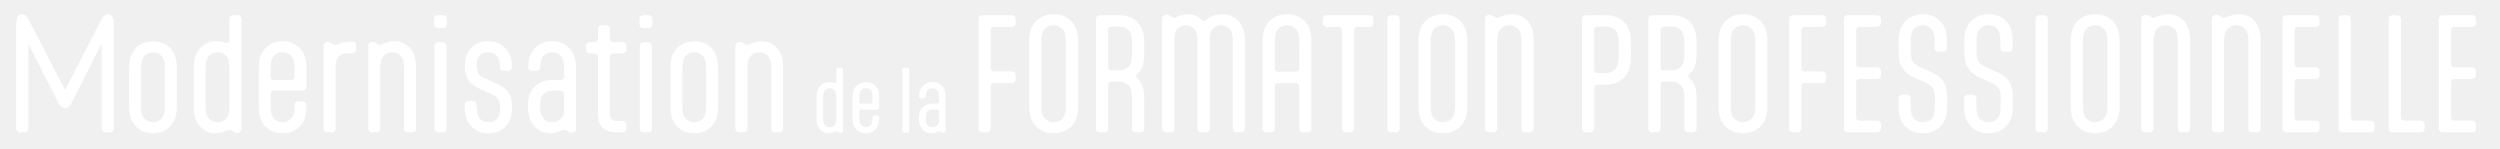
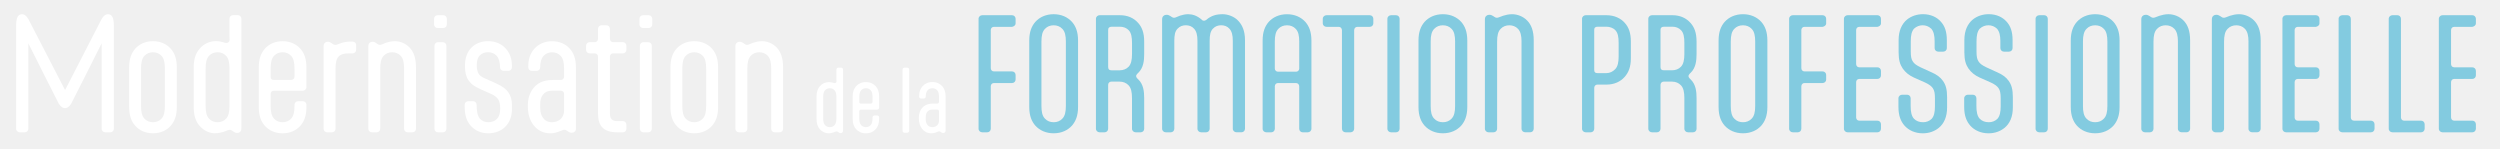
<svg xmlns="http://www.w3.org/2000/svg" id="Calque_2" data-name="Calque 2" viewBox="0 0 1041.92 62.04">
  <defs>
    <style>
      .cls-1 {
-         fill: #ffffff;
+         fill: #83cbe0;
      }

      .cls-1, .cls-2 {
        stroke-width: 0px;
      }

      .cls-2 {
        fill: #ffffff;
      }
    </style>
  </defs>
  <g>
    <path class="cls-2" d="M345.27,55.55c-1.25,0-2.6-.56-3.62-1.74-.86-.99-1.35-2.3-1.35-4.37v-9.11c0-2.07.53-3.39,1.38-4.37.95-1.12,2.3-1.74,3.78-1.74.56,0,1.12.1,1.68.26.3.1.49.16.76.16.43,0,.72-.33.72-.76,0-.39-.03-.43-.03-.92v-3.95c0-.46.36-.82.82-.82h1.12c.46,0,.82.36.82.82v25.39c0,.46-.13.69-.33.86s-.43.23-.69.23c-.33,0-.62-.16-.89-.36l-.13-.1c-.26-.2-.43-.26-.72-.26-.26,0-.69.23-1.35.46-.46.13-1.15.33-1.97.33ZM348.59,40.56c0-1.35-.2-2.34-.79-2.96-.53-.56-1.22-.82-1.97-.82s-1.45.26-1.97.82c-.59.62-.79,1.61-.79,2.96v8.65c0,1.35.2,2.34.79,2.96.53.56,1.22.82,1.97.82s1.45-.26,1.97-.82c.59-.62.79-1.61.79-2.96v-8.65Z" />
    <path class="cls-2" d="M358.84,45.69c-.43,0-.72.3-.72.72v2.8c0,1.35.2,2.34.79,2.96.53.56,1.22.82,1.97.82s1.45-.26,1.97-.82c.59-.62.79-1.61.79-2.96v-.26c0-.46.36-.82.82-.82h1.12c.46,0,.82.36.82.82v.49c0,2.07-.53,3.35-1.38,4.34-.95,1.09-2.37,1.78-4.14,1.78s-3.19-.69-4.14-1.78c-.86-.99-1.38-2.27-1.38-4.34v-9.11c0-2.07.53-3.35,1.38-4.34.95-1.09,2.37-1.78,4.14-1.78s3.19.69,4.14,1.78c.86.99,1.38,2.27,1.38,4.34v4.51c0,.46-.39.86-.86.86h-6.71ZM358.12,42.46c0,.49.23.72.72.72h4.05c.43,0,.76-.33.76-.76v-1.87c0-1.35-.2-2.34-.79-2.96-.53-.56-1.22-.82-1.97-.82s-1.45.26-1.97.82c-.59.62-.79,1.61-.79,2.96v1.91Z" />
    <path class="cls-2" d="M378.92,54.5c0,.46-.36.82-.82.82h-1.12c-.46,0-.82-.36-.82-.82v-25.49c0-.46.36-.82.82-.82h1.12c.46,0,.82.36.82.82v25.49Z" />
    <path class="cls-2" d="M394.11,54.34c0,.46-.13.69-.33.86-.2.16-.43.23-.69.23-.33,0-.62-.13-.89-.33l-.13-.1c-.26-.2-.43-.26-.72-.26-.26,0-.69.26-1.28.46-.56.2-1.12.36-1.91.36-3.26,0-5.2-2.8-5.2-6.09v-.53c0-1.91.79-3.72,2.24-4.77.82-.62,2.14-.99,3.55-.99h1.88c.43,0,.72-.33.72-.76v-1.87c0-1.35-.2-2.34-.79-2.96-.53-.56-1.22-.82-1.97-.82s-1.45.26-1.97.82c-.53.56-.79,1.48-.79,2.63v.03c0,.46-.36.82-.82.82h-1.12c-.46,0-.82-.36-.82-.82v-.23c0-1.88.56-3.09,1.38-4.05.95-1.09,2.37-1.78,4.14-1.78s3.19.69,4.14,1.78c.85.99,1.38,2.27,1.38,4.34v14.01ZM385.82,49.76c0,.92.23,1.64.66,2.24s1.09.99,2.11.99c1.32,0,2.76-.82,2.76-2.73v-3.82c0-.43-.3-.76-.72-.76h-2.11c-1.05,0-1.71.43-2.14,1.02-.39.56-.56,1.22-.56,2.14v.92Z" />
  </g>
  <g>
    <path class="cls-1" d="M407.83,7.82c0-.83.71-1.48,1.54-1.48h12.42c.83,0,1.48.65,1.48,1.48v1.89c0,.83-.65,1.3-1.48,1.48h-7.57c-.77,0-1.3.59-1.3,1.36v15.85c0,.77.53,1.36,1.3,1.36h7.57c.83,0,1.48.65,1.48,1.48v1.89c0,.83-.65,1.48-1.48,1.48h-7.57c-.77,0-1.3.59-1.3,1.36v17.69c0,.83-.65,1.48-1.48,1.48h-2.07c-.83,0-1.54-.65-1.54-1.48V7.82Z" />
    <path class="cls-1" d="M431.5,52.36c-1.54-1.77-2.54-4.08-2.54-7.81v-27.63c0-3.73,1.01-6.03,2.54-7.81,1.77-1.95,4.38-3.19,7.63-3.19s5.86,1.24,7.63,3.19c1.54,1.77,2.54,4.08,2.54,7.81v27.63c0,3.73-1.01,6.03-2.54,7.81-1.77,1.95-4.38,3.19-7.63,3.19s-5.86-1.24-7.63-3.19ZM442.74,49.46c1.12-1.12,1.48-2.9,1.48-5.32v-26.8c0-2.43-.36-4.2-1.48-5.32-.95-1.01-2.19-1.48-3.61-1.48s-2.66.47-3.61,1.48c-1.12,1.12-1.48,2.9-1.48,5.32v26.8c0,2.43.35,4.2,1.48,5.32.95,1.01,2.19,1.48,3.61,1.48s2.66-.47,3.61-1.48Z" />
    <path class="cls-1" d="M476.87,53.66c0,.83-.65,1.48-1.48,1.48h-2.07c-.83,0-1.54-.65-1.54-1.48v-12.78c0-2.43-.36-4.2-1.42-5.32-.95-1.01-2.25-1.54-3.67-1.54h-3.55c-.77,0-1.3.59-1.3,1.36v18.28c0,.83-.65,1.48-1.48,1.48h-2.07c-.83,0-1.54-.65-1.54-1.48V7.82c0-.83.71-1.48,1.54-1.48h8.52c3.25,0,5.8,1.24,7.51,3.19,1.6,1.77,2.54,4.08,2.54,7.81v5.21c0,2.72-.3,5.68-2.42,7.75l-.47.47c-.36.35-.47.65-.47.95s.12.59.47.95l.47.47c2.13,2.07,2.42,5.03,2.42,7.75v12.78ZM466.7,29.29c1.36,0,2.72-.47,3.67-1.48,1.06-1.12,1.42-2.9,1.42-5.32v-4.55c0-2.43-.3-4.2-1.36-5.32-.95-1.01-2.25-1.48-3.61-1.48h-3.43c-1.01,0-1.54.41-1.54,1.3v15.56c0,.89.47,1.3,1.36,1.3h3.49Z" />
    <path class="cls-1" d="M504.15,53.66c0,.83-.65,1.48-1.48,1.48h-2.07c-.83,0-1.54-.65-1.54-1.48V16.98c0-2.31-.42-3.96-1.42-5.03-.89-1.01-2.13-1.42-3.43-1.42s-2.48.41-3.43,1.42c-1.07,1.06-1.36,2.72-1.36,5.03v36.68c0,.83-.65,1.48-1.48,1.48h-2.07c-.83,0-1.54-.65-1.54-1.48V8.11c0-.83.24-1.24.65-1.54.36-.3.77-.41,1.24-.41.59,0,1.12.24,1.66.59l.24.18c.47.35.77.47,1.3.47.47,0,1.18-.47,2.42-.89.95-.3,2.13-.59,3.31-.59,1.77,0,3.73.53,5.8,2.37.18.24.47.35.83.35.3,0,.59-.12.95-.35,2.07-1.83,4.32-2.37,6.86-2.37,2.13,0,4.85.95,6.51,2.78,1.54,1.66,2.78,4.02,2.78,8.1v36.85c0,.83-.65,1.48-1.48,1.48h-2.07c-.83,0-1.54-.65-1.54-1.48V16.98c0-2.31-.41-3.96-1.42-5.03-.89-1.01-2.13-1.42-3.43-1.42s-2.48.41-3.43,1.42c-1.06,1.06-1.36,2.72-1.36,5.03v36.68Z" />
    <path class="cls-1" d="M532.61,34.61c-.71,0-1.3.59-1.3,1.3v17.75c0,.83-.65,1.48-1.48,1.48h-2.07c-.83,0-1.54-.65-1.54-1.48V16.93c0-3.73,1.01-6.03,2.54-7.81,1.77-1.95,4.38-3.19,7.63-3.19s5.86,1.24,7.63,3.19c1.54,1.77,2.54,4.08,2.54,7.81v36.74c0,.83-.71,1.48-1.54,1.48h-2.07c-.83,0-1.48-.65-1.48-1.48v-17.75c0-.71-.59-1.3-1.3-1.3h-7.57ZM540.18,29.88c.71,0,1.3-.59,1.3-1.3v-11.24c0-2.43-.36-4.2-1.48-5.32-.95-1.01-2.19-1.48-3.61-1.48s-2.66.47-3.61,1.48c-1.12,1.12-1.48,2.9-1.48,5.32v11.24c0,.71.59,1.3,1.3,1.3h7.57Z" />
    <path class="cls-1" d="M570.88,6.34c.83,0,1.48.65,1.48,1.48v1.89c0,.83-.65,1.48-1.48,1.48h-5.21c-.77,0-1.3.65-1.3,1.42v41.05c0,.83-.65,1.48-1.54,1.48h-2.01c-.89,0-1.54-.65-1.54-1.48V12.61c0-.77-.53-1.42-1.3-1.42h-5.15c-.83,0-1.54-.65-1.54-1.48v-1.89c0-.83.71-1.48,1.54-1.48h18.04Z" />
    <path class="cls-1" d="M583.31,53.66c0,.83-.65,1.48-1.48,1.48h-2.07c-.83,0-1.54-.65-1.54-1.48V7.82c0-.83.71-1.48,1.54-1.48h2.07c.83,0,1.48.65,1.48,1.48v45.85Z" />
    <path class="cls-1" d="M593.72,52.36c-1.54-1.77-2.54-4.08-2.54-7.81v-27.63c0-3.73,1.01-6.03,2.54-7.81,1.77-1.95,4.38-3.19,7.63-3.19s5.86,1.24,7.63,3.19c1.54,1.77,2.54,4.08,2.54,7.81v27.63c0,3.73-1.01,6.03-2.54,7.81-1.77,1.95-4.38,3.19-7.63,3.19s-5.86-1.24-7.63-3.19ZM604.96,49.46c1.12-1.12,1.48-2.9,1.48-5.32v-26.8c0-2.43-.36-4.2-1.48-5.32-.95-1.01-2.19-1.48-3.61-1.48s-2.66.47-3.61,1.48c-1.12,1.12-1.48,2.9-1.48,5.32v26.8c0,2.43.35,4.2,1.48,5.32.95,1.01,2.19,1.48,3.61,1.48s2.66-.47,3.61-1.48Z" />
    <path class="cls-1" d="M634.13,17.34c0-2.43-.41-4.2-1.48-5.32-.95-1.01-2.25-1.48-3.61-1.48s-2.66.47-3.61,1.48c-1.12,1.12-1.48,2.9-1.48,5.32v36.32c0,.83-.65,1.48-1.48,1.48h-2.07c-.83,0-1.54-.65-1.54-1.48V8.11c0-.83.24-1.24.65-1.54.36-.3.77-.41,1.24-.41.59,0,1.12.24,1.66.59l.24.18c.47.35.77.47,1.3.47.47,0,1.24-.41,2.48-.83.95-.3,2.31-.65,3.73-.65,2.19,0,4.67.89,6.39,2.72,1.6,1.66,2.66,4.14,2.66,8.22v36.79c0,.83-.65,1.48-1.48,1.48h-2.07c-.83,0-1.54-.65-1.54-1.48V17.34Z" />
  </g>
  <g>
    <path class="cls-1" d="M660.88,55.14c-.83,0-1.54-.65-1.54-1.48V7.82c0-.83.71-1.48,1.54-1.48h8.64c3.25,0,5.92,1.24,7.63,3.19,1.6,1.77,2.54,4.08,2.54,7.81v6.92c0,3.73-1.01,6.03-2.6,7.81-1.72,1.95-4.32,3.19-7.57,3.19h-3.79c-.77,0-1.3.59-1.3,1.36v17.04c0,.83-.65,1.48-1.48,1.48h-2.07ZM674.6,17.93c0-2.43-.3-4.2-1.36-5.32-.95-1.01-2.37-1.48-3.73-1.48h-3.61c-1.01,0-1.48.41-1.48,1.3v16.74c0,.89.41,1.3,1.3,1.3h3.85c1.36,0,2.66-.65,3.61-1.66,1.06-1.12,1.42-2.9,1.42-5.32v-5.56Z" />
    <path class="cls-1" d="M707.08,53.66c0,.83-.65,1.48-1.48,1.48h-2.07c-.83,0-1.54-.65-1.54-1.48v-12.78c0-2.43-.36-4.2-1.42-5.32-.95-1.01-2.25-1.54-3.67-1.54h-3.55c-.77,0-1.3.59-1.3,1.36v18.28c0,.83-.65,1.48-1.48,1.48h-2.07c-.83,0-1.54-.65-1.54-1.48V7.82c0-.83.71-1.48,1.54-1.48h8.52c3.25,0,5.8,1.24,7.51,3.19,1.6,1.77,2.54,4.08,2.54,7.81v5.21c0,2.72-.3,5.68-2.42,7.75l-.47.47c-.36.35-.47.65-.47.95s.12.59.47.95l.47.47c2.13,2.07,2.42,5.03,2.42,7.75v12.78ZM696.9,29.29c1.36,0,2.72-.47,3.67-1.48,1.06-1.12,1.42-2.9,1.42-5.32v-4.56c0-2.43-.3-4.2-1.36-5.32-.95-1.01-2.25-1.48-3.61-1.48h-3.43c-1.01,0-1.54.41-1.54,1.3v15.56c0,.89.47,1.3,1.36,1.3h3.49Z" />
    <path class="cls-1" d="M718.79,52.36c-1.54-1.77-2.54-4.08-2.54-7.81v-27.63c0-3.73,1.01-6.03,2.54-7.81,1.77-1.95,4.38-3.19,7.63-3.19s5.86,1.24,7.63,3.19c1.54,1.77,2.54,4.08,2.54,7.81v27.63c0,3.73-1.01,6.03-2.54,7.81-1.77,1.95-4.38,3.19-7.63,3.19s-5.86-1.24-7.63-3.19ZM730.03,49.46c1.12-1.12,1.48-2.9,1.48-5.32v-26.8c0-2.42-.36-4.2-1.48-5.32-.95-1.01-2.19-1.48-3.61-1.48s-2.66.47-3.61,1.48c-1.12,1.12-1.48,2.9-1.48,5.32v26.8c0,2.43.35,4.2,1.48,5.32.95,1.01,2.19,1.48,3.61,1.48s2.66-.47,3.61-1.48Z" />
    <path class="cls-1" d="M745.65,7.82c0-.83.71-1.48,1.54-1.48h12.42c.83,0,1.48.65,1.48,1.48v1.89c0,.83-.65,1.3-1.48,1.48h-7.57c-.77,0-1.3.59-1.3,1.36v15.85c0,.77.53,1.36,1.3,1.36h7.57c.83,0,1.48.65,1.48,1.48v1.89c0,.83-.65,1.48-1.48,1.48h-7.57c-.77,0-1.3.59-1.3,1.36v17.69c0,.83-.65,1.48-1.48,1.48h-2.07c-.83,0-1.54-.65-1.54-1.48V7.82Z" />
    <path class="cls-1" d="M770.03,55.14c-.83,0-1.54-.65-1.54-1.48V7.82c0-.83.71-1.48,1.54-1.48h12.42c.83,0,1.48.65,1.48,1.48v1.89c0,.83-.65,1.3-1.48,1.48h-7.57c-.77,0-1.3.59-1.3,1.36v14.14c0,.77.53,1.36,1.3,1.36h7.57c.83,0,1.48.65,1.48,1.48v1.89c0,.83-.65,1.48-1.48,1.48h-7.57c-.77,0-1.3.59-1.3,1.36v14.67c0,.77.53,1.36,1.3,1.36h7.57c.83,0,1.48.65,1.48,1.48v1.89c0,.83-.65,1.48-1.48,1.48h-12.42Z" />
    <path class="cls-1" d="M806.29,17.16c0-2.37-.41-4.08-1.42-5.21-1.01-.95-2.25-1.42-3.55-1.42s-2.6.47-3.61,1.42c-1.01,1.12-1.36,2.84-1.36,5.21v4.38c0,2.07.24,3.25.89,4.14.53.83,1.36,1.48,3.19,2.37l4.67,2.13c2.01.89,3.55,1.95,4.67,3.55,1.18,1.66,1.72,3.55,1.72,6.86v4.14c0,4.02-1.3,6.8-3.49,8.58-1.77,1.42-4.02,2.25-6.62,2.25-3.25,0-5.86-1.24-7.63-3.19-1.54-1.77-2.54-4.08-2.54-7.81v-3.61c0-.83.71-1.48,1.54-1.48h2.07c.83,0,1.48.65,1.48,1.48v3.19c0,2.43.35,4.2,1.36,5.32,1.01,1.01,2.19,1.48,3.85,1.48,1.3,0,2.6-.47,3.55-1.42,1.01-1.12,1.36-2.84,1.36-5.21v-3.37c0-2.07-.24-3.25-.89-4.2-.53-.77-1.36-1.48-3.25-2.37l-4.67-2.07c-1.95-.89-3.49-2.13-4.61-3.73-1.12-1.66-1.72-3.49-1.72-6.8v-5.03c0-4.02,1.36-6.8,3.49-8.58,1.77-1.42,4.08-2.25,6.68-2.25,3.19,0,5.8,1.24,7.45,3.14,1.6,1.77,2.48,4.08,2.48,7.75v3.25c0,.83-.65,1.48-1.54,1.48h-2.01c-.89,0-1.54-.65-1.54-1.48v-2.9Z" />
    <path class="cls-1" d="M833.69,17.16c0-2.37-.41-4.08-1.42-5.21-1.01-.95-2.25-1.42-3.55-1.42s-2.6.47-3.61,1.42c-1.01,1.12-1.36,2.84-1.36,5.21v4.38c0,2.07.24,3.25.89,4.14.53.83,1.36,1.48,3.19,2.37l4.67,2.13c2.01.89,3.55,1.95,4.67,3.55,1.18,1.66,1.72,3.55,1.72,6.86v4.14c0,4.02-1.3,6.8-3.49,8.58-1.77,1.42-4.02,2.25-6.62,2.25-3.25,0-5.86-1.24-7.63-3.19-1.54-1.77-2.54-4.08-2.54-7.81v-3.61c0-.83.71-1.48,1.54-1.48h2.07c.83,0,1.48.65,1.48,1.48v3.19c0,2.43.35,4.2,1.36,5.32,1.01,1.01,2.19,1.48,3.85,1.48,1.3,0,2.6-.47,3.55-1.42,1.01-1.12,1.36-2.84,1.36-5.21v-3.37c0-2.07-.24-3.25-.89-4.2-.53-.77-1.36-1.48-3.25-2.37l-4.67-2.07c-1.95-.89-3.49-2.13-4.61-3.73-1.12-1.66-1.72-3.49-1.72-6.8v-5.03c0-4.02,1.36-6.8,3.49-8.58,1.77-1.42,4.08-2.25,6.68-2.25,3.19,0,5.8,1.24,7.45,3.14,1.6,1.77,2.48,4.08,2.48,7.75v3.25c0,.83-.65,1.48-1.54,1.48h-2.01c-.89,0-1.54-.65-1.54-1.48v-2.9Z" />
    <path class="cls-1" d="M853.45,53.66c0,.83-.65,1.48-1.48,1.48h-2.07c-.83,0-1.54-.65-1.54-1.48V7.82c0-.83.71-1.48,1.54-1.48h2.07c.83,0,1.48.65,1.48,1.48v45.85Z" />
    <path class="cls-1" d="M865.57,52.36c-1.54-1.77-2.54-4.08-2.54-7.81v-27.63c0-3.73,1.01-6.03,2.54-7.81,1.77-1.95,4.38-3.19,7.63-3.19s5.86,1.24,7.63,3.19c1.54,1.77,2.54,4.08,2.54,7.81v27.63c0,3.73-1.01,6.03-2.54,7.81-1.77,1.95-4.38,3.19-7.63,3.19s-5.86-1.24-7.63-3.19ZM876.81,49.46c1.12-1.12,1.48-2.9,1.48-5.32v-26.8c0-2.42-.36-4.2-1.48-5.32-.95-1.01-2.19-1.48-3.61-1.48s-2.66.47-3.61,1.48c-1.12,1.12-1.48,2.9-1.48,5.32v26.8c0,2.43.35,4.2,1.48,5.32.95,1.01,2.19,1.48,3.61,1.48s2.66-.47,3.61-1.48Z" />
    <path class="cls-1" d="M907.69,17.34c0-2.42-.41-4.2-1.48-5.32-.95-1.01-2.25-1.48-3.61-1.48s-2.66.47-3.61,1.48c-1.12,1.12-1.48,2.9-1.48,5.32v36.32c0,.83-.65,1.48-1.48,1.48h-2.07c-.83,0-1.54-.65-1.54-1.48V8.11c0-.83.24-1.24.65-1.54.36-.3.77-.41,1.24-.41.59,0,1.12.24,1.66.59l.24.18c.47.35.77.47,1.3.47.47,0,1.24-.41,2.48-.83.95-.3,2.31-.65,3.73-.65,2.19,0,4.67.89,6.39,2.72,1.6,1.66,2.66,4.14,2.66,8.22v36.79c0,.83-.65,1.48-1.48,1.48h-2.07c-.83,0-1.54-.65-1.54-1.48V17.34Z" />
    <path class="cls-1" d="M937.1,17.34c0-2.42-.41-4.2-1.48-5.32-.95-1.01-2.25-1.48-3.61-1.48s-2.66.47-3.61,1.48c-1.12,1.12-1.48,2.9-1.48,5.32v36.32c0,.83-.65,1.48-1.48,1.48h-2.07c-.83,0-1.54-.65-1.54-1.48V8.11c0-.83.24-1.24.65-1.54.36-.3.77-.41,1.24-.41.59,0,1.12.24,1.66.59l.24.18c.47.35.77.47,1.3.47.47,0,1.24-.41,2.48-.83.95-.3,2.31-.65,3.73-.65,2.19,0,4.67.89,6.39,2.72,1.6,1.66,2.66,4.14,2.66,8.22v36.79c0,.83-.65,1.48-1.48,1.48h-2.07c-.83,0-1.54-.65-1.54-1.48V17.34Z" />
    <path class="cls-1" d="M952.78,55.14c-.83,0-1.54-.65-1.54-1.48V7.82c0-.83.71-1.48,1.54-1.48h12.42c.83,0,1.48.65,1.48,1.48v1.89c0,.83-.65,1.3-1.48,1.48h-7.57c-.77,0-1.3.59-1.3,1.36v14.14c0,.77.53,1.36,1.3,1.36h7.57c.83,0,1.48.65,1.48,1.48v1.89c0,.83-.65,1.48-1.48,1.48h-7.57c-.77,0-1.3.59-1.3,1.36v14.67c0,.77.53,1.36,1.3,1.36h7.57c.83,0,1.48.65,1.48,1.48v1.89c0,.83-.65,1.48-1.48,1.48h-12.42Z" />
    <path class="cls-1" d="M979.75,48.93c0,.77.53,1.36,1.3,1.36h7.1c.83,0,1.48.65,1.48,1.48v1.89c0,.83-.65,1.48-1.48,1.48h-11.95c-.83,0-1.54-.65-1.54-1.48V7.82c0-.83.71-1.48,1.54-1.48h2.07c.83,0,1.48.65,1.48,1.48v41.11Z" />
    <path class="cls-1" d="M1000.64,48.93c0,.77.53,1.36,1.3,1.36h7.1c.83,0,1.48.65,1.48,1.48v1.89c0,.83-.65,1.48-1.48,1.48h-11.95c-.83,0-1.54-.65-1.54-1.48V7.82c0-.83.71-1.48,1.54-1.48h2.07c.83,0,1.48.65,1.48,1.48v41.11Z" />
    <path class="cls-1" d="M1017.97,55.14c-.83,0-1.54-.65-1.54-1.48V7.82c0-.83.71-1.48,1.54-1.48h12.42c.83,0,1.48.65,1.48,1.48v1.89c0,.83-.65,1.3-1.48,1.48h-7.57c-.77,0-1.3.59-1.3,1.36v14.14c0,.77.53,1.36,1.3,1.36h7.57c.83,0,1.48.65,1.48,1.48v1.89c0,.83-.65,1.48-1.48,1.48h-7.57c-.77,0-1.3.59-1.3,1.36v14.67c0,.77.53,1.36,1.3,1.36h7.57c.83,0,1.48.65,1.48,1.48v1.89c0,.83-.65,1.48-1.48,1.48h-12.42Z" />
  </g>
  <g>
    <g>
      <path class="cls-2" d="M73.69,44.55c0,3.73-.95,6.03-2.48,7.81-1.72,1.95-4.26,3.19-7.45,3.19s-5.74-1.24-7.45-3.19c-1.54-1.77-2.48-4.08-2.48-7.81v-16.39c0-3.73.95-6.03,2.48-7.81,1.72-1.95,4.26-3.19,7.45-3.19s5.74,1.24,7.45,3.19c1.54,1.77,2.48,4.08,2.48,7.81v16.39ZM58.78,44.14c0,2.43.36,4.2,1.42,5.32.95,1.01,2.19,1.48,3.55,1.48s2.6-.47,3.55-1.48c1.06-1.12,1.42-2.9,1.42-5.32v-15.56c0-2.43-.36-4.2-1.42-5.32-.95-1.01-2.19-1.48-3.55-1.48s-2.6.47-3.55,1.48c-1.06,1.12-1.42,2.9-1.42,5.32v15.56Z" />
      <path class="cls-2" d="M89.67,55.55c-2.25,0-4.67-1.01-6.51-3.14-1.54-1.77-2.43-4.14-2.43-7.87v-16.39c0-3.73.95-6.09,2.48-7.87,1.72-2.01,4.14-3.14,6.8-3.14,1.01,0,2.01.18,3.02.47.53.18.89.3,1.36.3.77,0,1.3-.59,1.3-1.36,0-.71-.06-.77-.06-1.66v-7.1c0-.83.65-1.48,1.48-1.48h2.01c.83,0,1.48.65,1.48,1.48v45.67c0,.83-.24,1.24-.59,1.54s-.77.41-1.24.41c-.59,0-1.12-.3-1.6-.65l-.24-.18c-.47-.35-.77-.47-1.3-.47-.47,0-1.24.41-2.42.83-.83.24-2.07.59-3.55.59ZM95.64,28.58c0-2.43-.35-4.2-1.42-5.32-.95-1.01-2.19-1.48-3.55-1.48s-2.6.47-3.55,1.48c-1.07,1.12-1.42,2.9-1.42,5.32v15.56c0,2.43.36,4.2,1.42,5.32.95,1.01,2.19,1.48,3.55,1.48s2.6-.47,3.55-1.48c1.07-1.12,1.42-2.9,1.42-5.32v-15.56Z" />
      <path class="cls-2" d="M114.1,37.81c-.77,0-1.3.53-1.3,1.3v5.03c0,2.43.36,4.2,1.42,5.32.95,1.01,2.19,1.48,3.55,1.48s2.6-.47,3.55-1.48c1.06-1.12,1.42-2.9,1.42-5.32v-.47c0-.83.65-1.48,1.48-1.48h2.01c.83,0,1.48.65,1.48,1.48v.89c0,3.73-.95,6.03-2.48,7.81-1.72,1.95-4.26,3.19-7.45,3.19s-5.74-1.24-7.45-3.19c-1.54-1.77-2.48-4.08-2.48-7.81v-16.39c0-3.73.95-6.03,2.48-7.81,1.72-1.95,4.26-3.19,7.45-3.19s5.74,1.24,7.45,3.19c1.54,1.77,2.48,4.08,2.48,7.81v8.1c0,.83-.71,1.54-1.54,1.54h-12.07ZM112.8,32.01c0,.89.41,1.3,1.3,1.3h7.28c.77,0,1.36-.59,1.36-1.36v-3.37c0-2.43-.36-4.2-1.42-5.32-.95-1.01-2.19-1.48-3.55-1.48s-2.6.47-3.55,1.48c-1.06,1.12-1.42,2.9-1.42,5.32v3.43Z" />
      <path class="cls-2" d="M139.84,53.66c0,.83-.65,1.48-1.48,1.48h-2.01c-.83,0-1.48-.65-1.48-1.48V19.35c0-.83.24-1.24.59-1.54.36-.3.77-.41,1.24-.41.59,0,1.12.3,1.6.65l.24.18c.47.35.77.47,1.3.47.47,0,1.24-.35,2.42-.77,1.07-.35,2.31-.59,3.55-.59h1.07c.89,0,1.54.53,1.54,1.48v1.95c0,.83-.65,1.48-1.48,1.48h-1.72c-2.01,0-3.25.41-4.14,1.36-.95,1.06-1.24,2.78-1.24,5.09v24.96Z" />
      <path class="cls-2" d="M168.41,28.58c0-2.43-.36-4.2-1.42-5.32-.95-1.01-2.19-1.48-3.55-1.48s-2.6.47-3.55,1.48c-1.06,1.12-1.42,2.9-1.42,5.32v25.08c0,.83-.65,1.48-1.48,1.48h-2.01c-.83,0-1.48-.65-1.48-1.48V19.35c0-.83.24-1.24.59-1.54.36-.3.77-.41,1.24-.41.59,0,1.12.3,1.6.65l.24.18c.47.35.77.47,1.3.47.47,0,1.24-.47,2.42-.89.95-.3,2.25-.65,3.67-.65,2.13,0,4.5.89,6.21,2.72,1.54,1.66,2.6,4.14,2.6,8.22v25.56c0,.83-.65,1.48-1.48,1.48h-2.01c-.83,0-1.48-.65-1.48-1.48v-25.08Z" />
      <path class="cls-2" d="M180.9,7.82c0-.83.65-1.48,1.48-1.48h2.37c.83,0,1.48.65,1.48,1.48v2.37c0,.83-.65,1.48-1.48,1.48h-2.37c-.83,0-1.48-.65-1.48-1.48v-2.37ZM181.07,19.06c0-.83.65-1.48,1.48-1.48h2.01c.83,0,1.48.65,1.48,1.48v34.61c0,.83-.65,1.48-1.48,1.48h-2.01c-.83,0-1.48-.65-1.48-1.48V19.06Z" />
      <path class="cls-2" d="M199.94,23.14c-.89.89-1.24,2.25-1.24,4.26v.12c0,1.07.3,2.43.77,3.19.47.77,1.12,1.3,2.72,2.01l4.14,1.83c3.31,1.48,4.5,2.54,5.5,3.9,1.01,1.42,1.54,3.08,1.54,5.5v1.54c0,6.33-4.32,10.06-9.88,10.06-3.19,0-5.62-1.24-7.34-3.19-1.54-1.77-2.48-4.08-2.48-7.81v-.89c0-.83.65-1.48,1.48-1.48h2.01c.83,0,1.48.65,1.48,1.48v.06c0,2.43.35,4.61,1.36,5.74.95,1.01,2.13,1.48,3.49,1.48s2.66-.41,3.61-1.36c.89-.89,1.36-2.25,1.36-4.26v-.24c0-1.48-.29-2.9-.83-3.67-.47-.71-1.3-1.54-2.9-2.25l-4.14-1.83c-3.31-1.48-4.32-2.48-5.32-3.85-1.01-1.42-1.48-3.31-1.48-5.74v-.53c0-6.33,4.08-10.06,9.64-10.06,3.19,0,5.74,1.24,7.45,3.19,1.48,1.72,2.48,3.9,2.48,7.28v.41c0,.83-.65,1.48-1.48,1.48h-2.01c-.83,0-1.48-.65-1.48-1.48,0-2.07-.47-3.79-1.42-4.79-.95-1.01-2.19-1.48-3.55-1.48s-2.54.41-3.49,1.36Z" />
      <path class="cls-2" d="M240.06,53.37c0,.83-.24,1.24-.59,1.54-.36.3-.77.41-1.24.41-.59,0-1.12-.24-1.6-.59l-.24-.18c-.47-.35-.77-.47-1.3-.47-.47,0-1.24.47-2.31.83-1.01.35-2.01.65-3.43.65-5.86,0-9.35-5.03-9.35-10.94v-.95c0-3.43,1.42-6.69,4.02-8.58,1.48-1.12,3.84-1.77,6.39-1.77h3.37c.77,0,1.3-.59,1.3-1.36v-3.37c0-2.43-.36-4.2-1.42-5.32-.95-1.01-2.19-1.48-3.55-1.48s-2.6.47-3.55,1.48c-.95,1.01-1.42,2.66-1.42,4.73v.06c0,.83-.65,1.48-1.48,1.48h-2.01c-.83,0-1.48-.65-1.48-1.48v-.41c0-3.37,1.01-5.56,2.48-7.28,1.72-1.95,4.26-3.19,7.45-3.19s5.74,1.24,7.45,3.19c1.54,1.77,2.48,4.08,2.48,7.81v25.2ZM225.15,45.14c0,1.66.41,2.96,1.18,4.02.77,1.06,1.95,1.77,3.79,1.77,2.37,0,4.97-1.48,4.97-4.91v-6.86c0-.77-.53-1.36-1.3-1.36h-3.79c-1.89,0-3.08.77-3.85,1.83-.71,1.01-1.01,2.19-1.01,3.85v1.66Z" />
      <path class="cls-2" d="M245.74,22.25c-.83,0-1.48-.65-1.48-1.48v-1.72c0-.83.65-1.48,1.48-1.48h2.19c.77,0,1.3-.65,1.3-1.42v-4.14c0-.83.65-1.48,1.48-1.48h2.01c.83,0,1.48.65,1.48,1.48v4.14c0,.77.53,1.42,1.3,1.42h4.08c.83,0,1.48.65,1.48,1.48v1.72c0,.83-.65,1.48-1.48,1.48h-4.08c-.77,0-1.3.59-1.3,1.36v23.84c0,1.12.3,1.89.77,2.31.35.35,1.07.71,1.89.71h2.72c.83,0,1.48.65,1.48,1.48v1.72c0,.83-.65,1.48-1.48,1.48h-2.01c-3.19,0-5.27-.65-6.62-2.13-1.12-1.24-1.72-2.96-1.72-5.8v-23.6c0-.77-.53-1.36-1.3-1.36h-2.19Z" />
      <path class="cls-2" d="M266.5,7.82c0-.83.65-1.48,1.48-1.48h2.37c.83,0,1.48.65,1.48,1.48v2.37c0,.83-.65,1.48-1.48,1.48h-2.37c-.83,0-1.48-.65-1.48-1.48v-2.37ZM266.68,19.06c0-.83.65-1.48,1.48-1.48h2.01c.83,0,1.48.65,1.48,1.48v34.61c0,.83-.65,1.48-1.48,1.48h-2.01c-.83,0-1.48-.65-1.48-1.48V19.06Z" />
      <path class="cls-2" d="M299.28,44.55c0,3.73-.95,6.03-2.48,7.81-1.72,1.95-4.26,3.19-7.45,3.19s-5.74-1.24-7.45-3.19c-1.54-1.77-2.48-4.08-2.48-7.81v-16.39c0-3.73.95-6.03,2.48-7.81,1.72-1.95,4.26-3.19,7.45-3.19s5.74,1.24,7.45,3.19c1.54,1.77,2.48,4.08,2.48,7.81v16.39ZM284.37,44.14c0,2.43.36,4.2,1.42,5.32.95,1.01,2.19,1.48,3.55,1.48s2.6-.47,3.55-1.48c1.06-1.12,1.42-2.9,1.42-5.32v-15.56c0-2.43-.36-4.2-1.42-5.32-.95-1.01-2.19-1.48-3.55-1.48s-2.6.47-3.55,1.48c-1.06,1.12-1.42,2.9-1.42,5.32v15.56Z" />
      <path class="cls-2" d="M321.41,28.58c0-2.43-.36-4.2-1.42-5.32-.95-1.01-2.19-1.48-3.55-1.48s-2.6.47-3.55,1.48c-1.06,1.12-1.42,2.9-1.42,5.32v25.08c0,.83-.65,1.48-1.48,1.48h-2.01c-.83,0-1.48-.65-1.48-1.48V19.35c0-.83.24-1.24.59-1.54.36-.3.77-.41,1.24-.41.59,0,1.12.3,1.6.65l.24.18c.47.35.77.47,1.3.47.47,0,1.24-.47,2.42-.89.95-.3,2.25-.65,3.67-.65,2.13,0,4.5.89,6.21,2.72,1.54,1.66,2.6,4.14,2.6,8.22v25.56c0,.83-.65,1.48-1.48,1.48h-2.01c-.83,0-1.48-.65-1.48-1.48v-25.08Z" />
    </g>
    <path class="cls-2" d="M44.99,5.92c-.8,0-1.51.44-2.17,1.32-.17.23-.34.46-.5.75l-15.2,29.55L11.84,7.99c-.14-.25-.29-.45-.43-.65-.68-.94-1.41-1.42-2.24-1.42-.44,0-.81.11-1.13.32-.89.58-1.32,1.99-1.32,4.33v43.09c0,.83.71,1.48,1.54,1.48h2.07c.83,0,1.48-.65,1.48-1.48V18.07s12.45,24.83,12.73,25.22c.91,1.29,1.64,1.78,2.58,1.78.89,0,1.6-.49,2.51-1.78.27-.39,12.73-25.22,12.73-25.22v35.6c0,.83.71,1.48,1.54,1.48h2.07c.83,0,1.48-.65,1.48-1.48V10.57c0-3.17-.79-4.65-2.45-4.65Z" />
  </g>
</svg>
